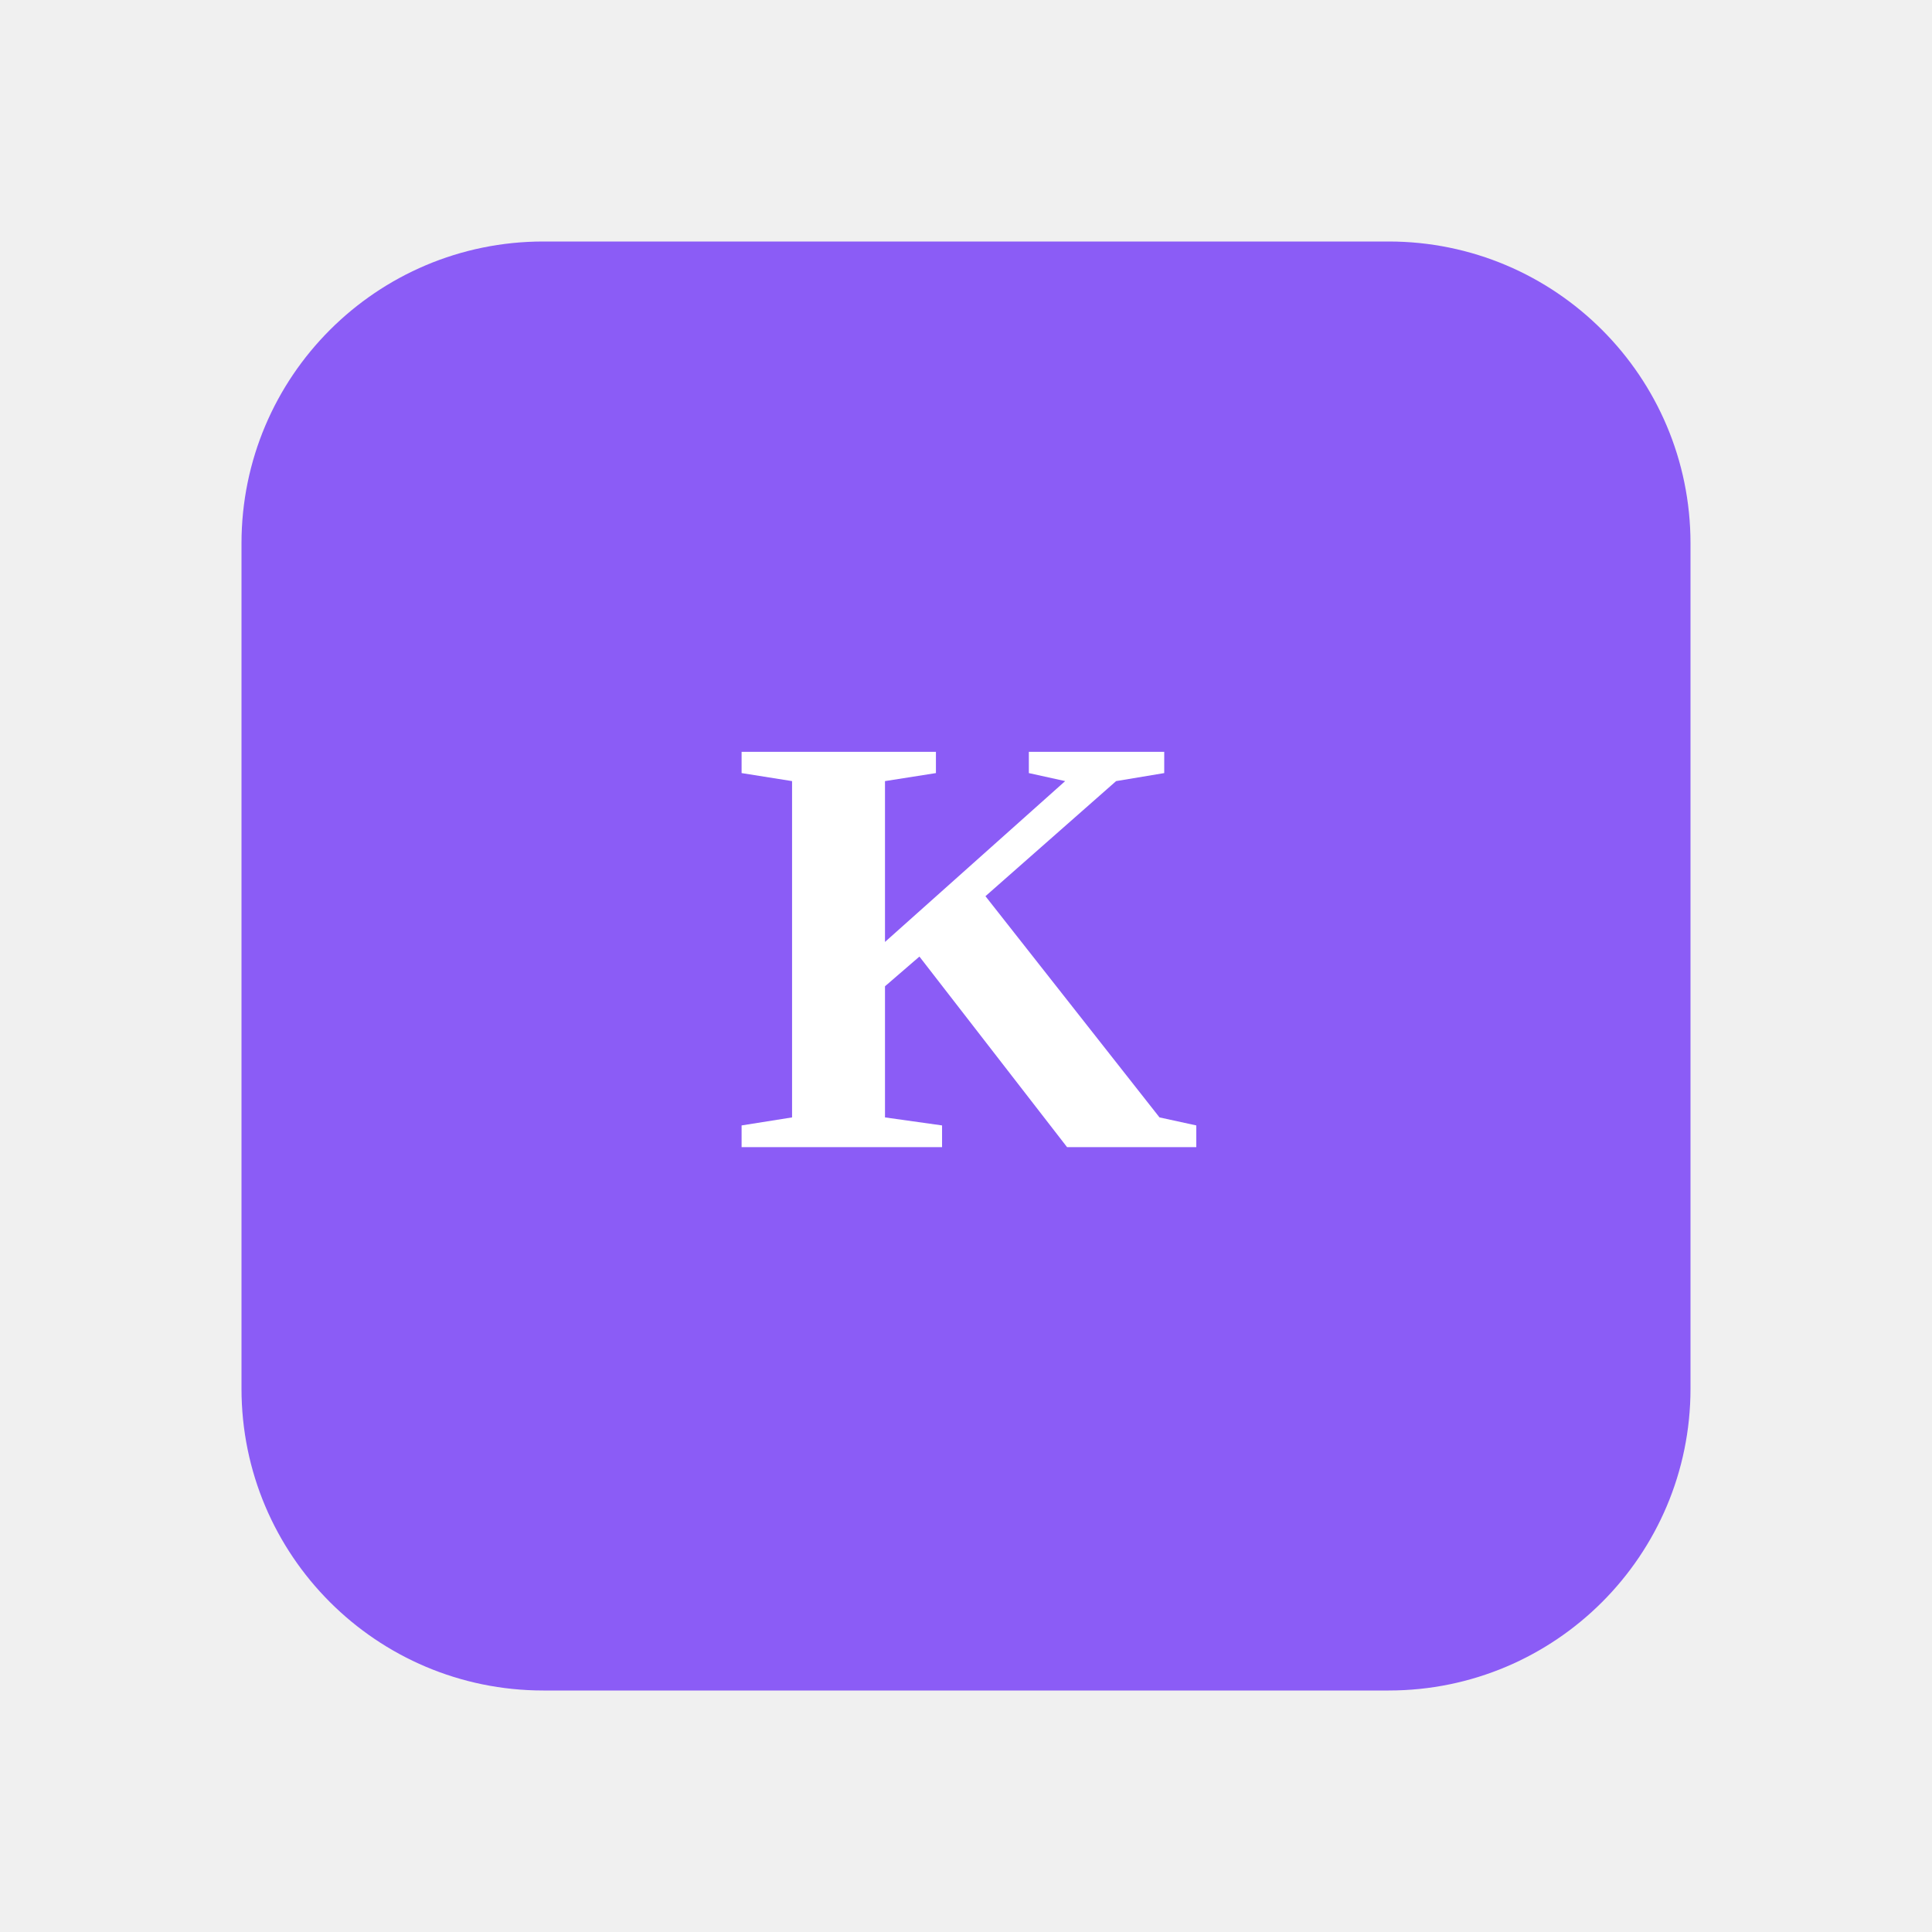
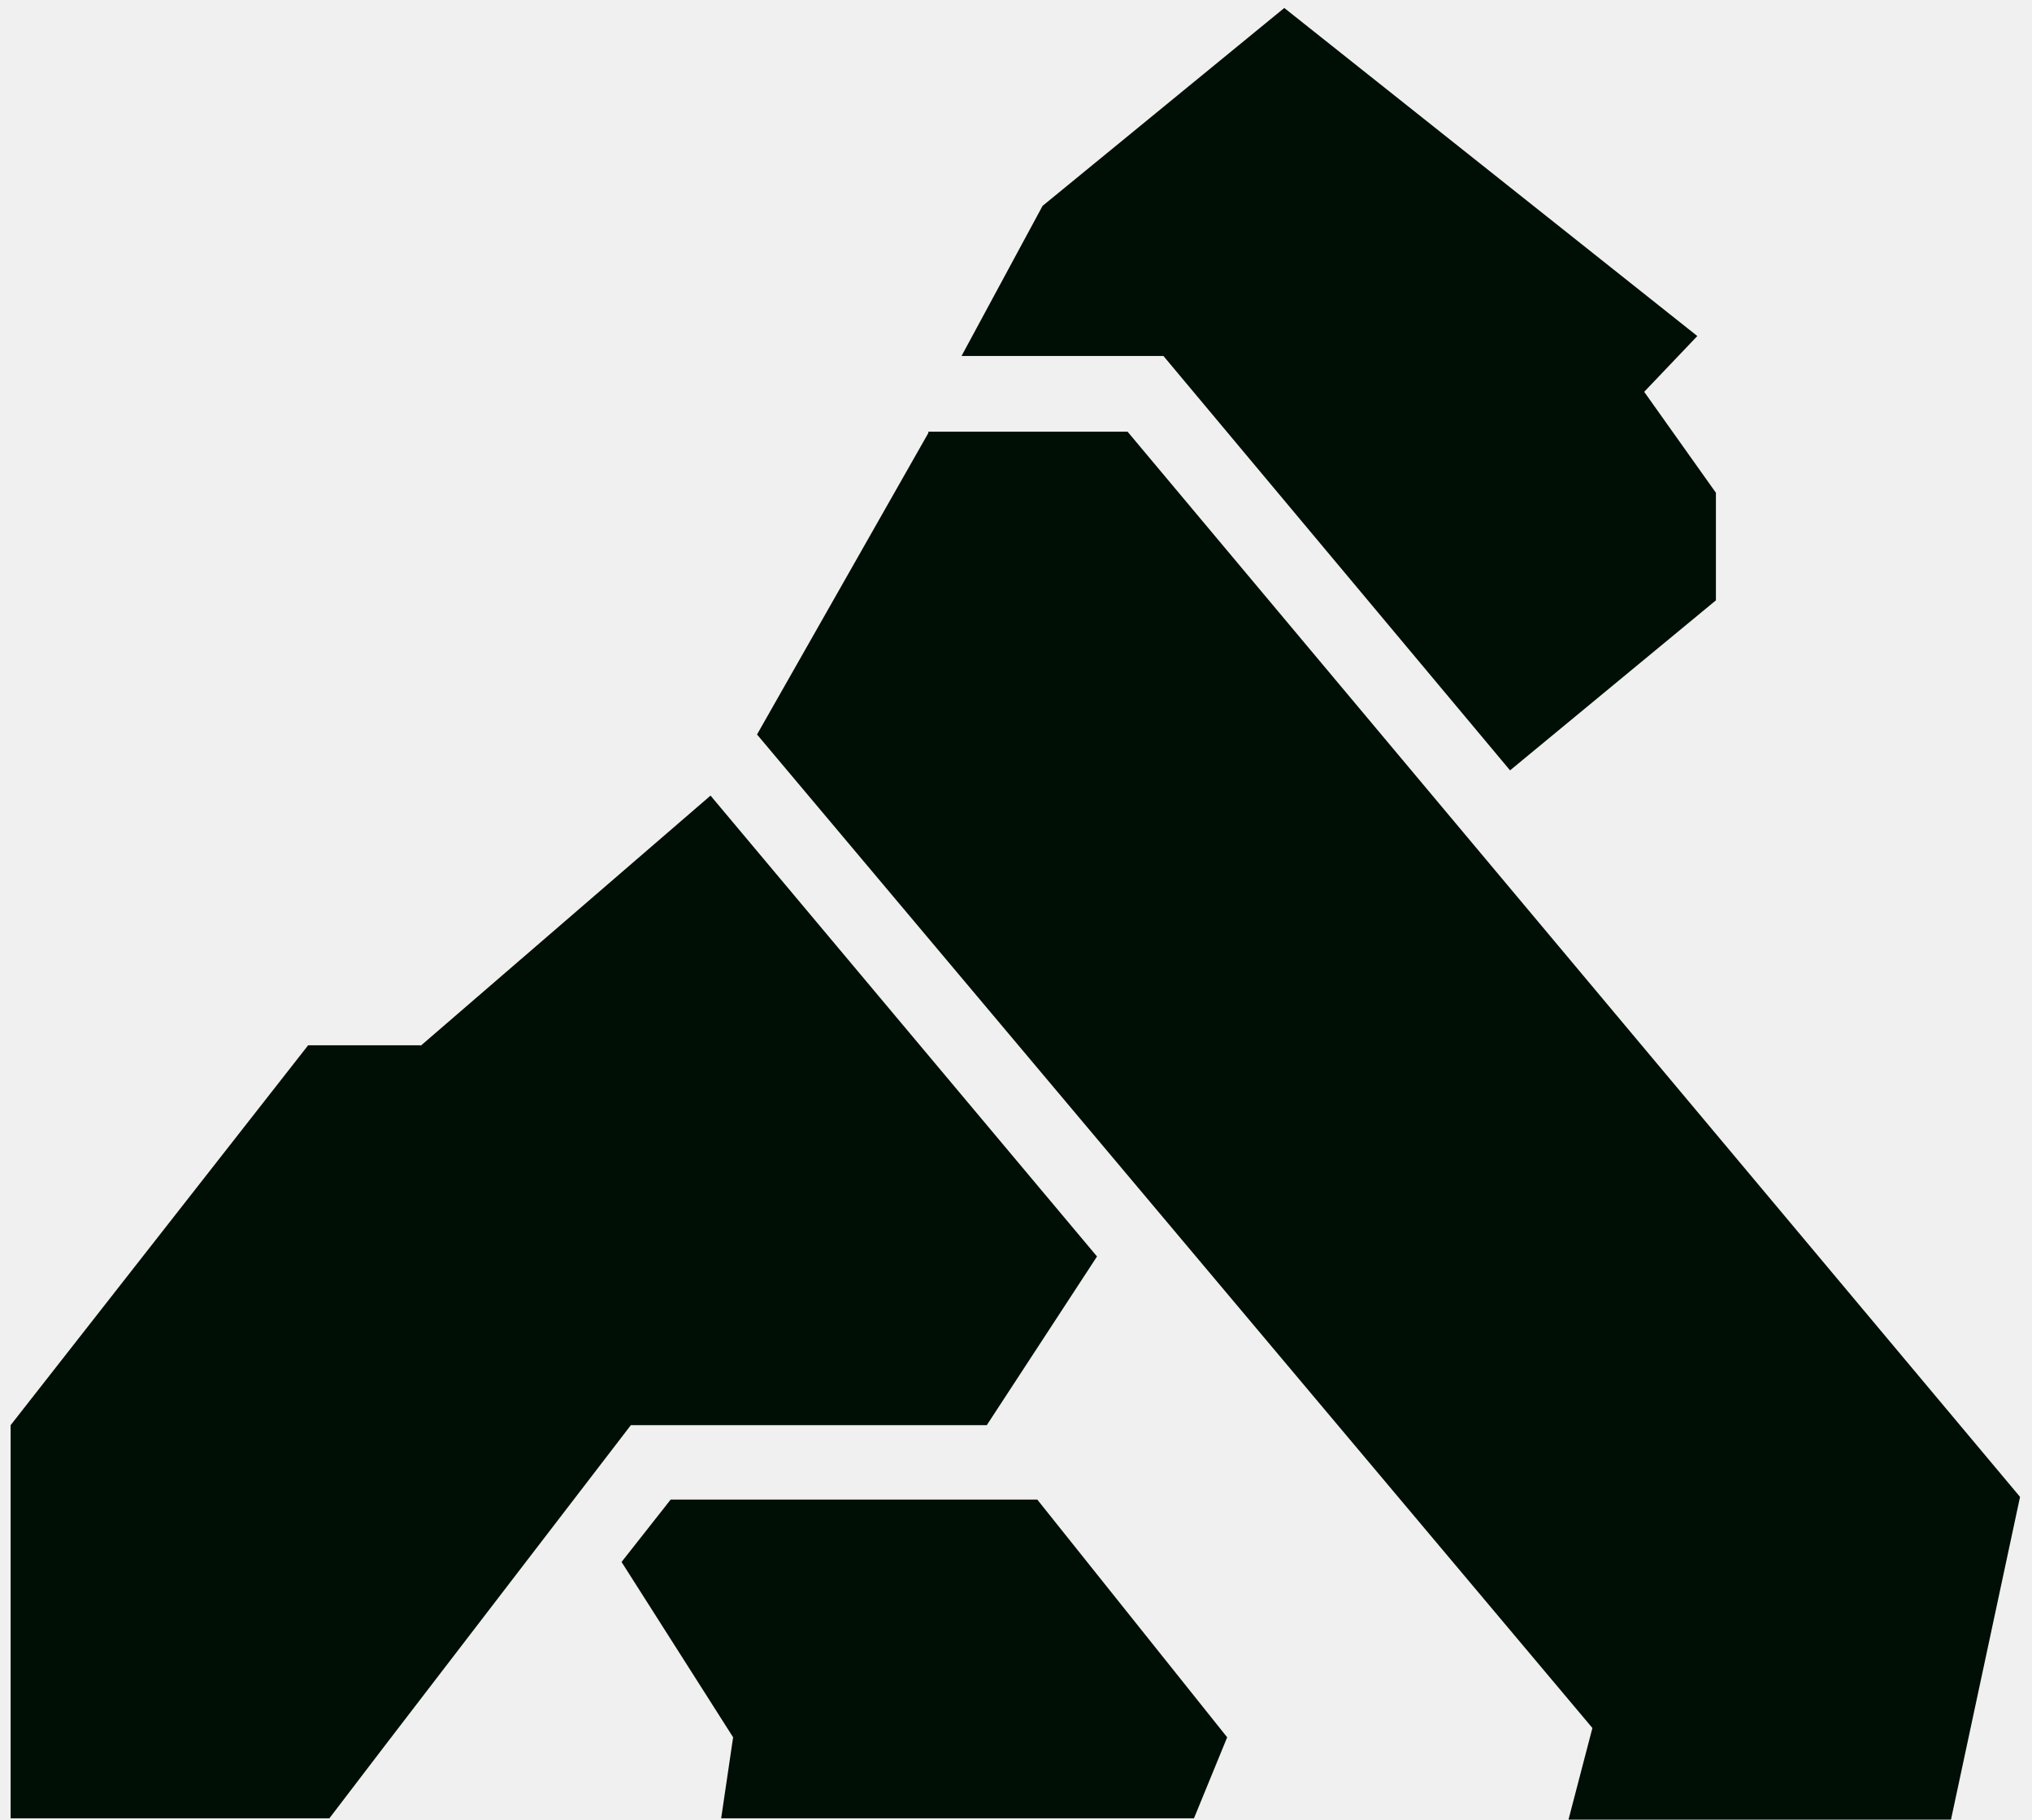
- <svg xmlns="http://www.w3.org/2000/svg" viewBox="0 0 64 64" width="64" height="64" style="color: #8b5cf6;">
-   <rect x="8" y="8" width="48" height="48" rx="10" ry="10" fill="currentColor" />
-   <text x="32" y="38" font-size="20" font-weight="bold" fill="#fff" text-anchor="middle">K</text>
+ <svg xmlns="http://www.w3.org/2000/svg" id="Layer_1" version="1.1" viewBox="0 0 153 137">
+   <defs>
+     <style>
+       .st0 {
+         fill: #000f06;
+       }
+     </style>
+   </defs>
+   <path class="st0" d="M50.5,112.9l-3.7,4.7,8.4,13.2-.9,6.1h35.6l2.5-6.1-14.3-17.9h-27.6Z" />
+   <path class="st0" d="M69.9,32.6l-12.9,22.7,62.9,74.8-1.8,6.9h28.8l5.2-24.3L84.9,32.5h-15Z" />
+   <path class="st0" d="M78.5,15.5l-6.1,11.3h15.2l26.1,31.2,15.5-12.8v-8.1l-5.4-7.6,4-4.2L96.7.6l-18.2,14.9Z" />
+   <path class="st0" d="M31.7,78.7h-8.5L.8,107.3v29.6h24l4.2-5.5,18.5-24.1h26.8l8.3-12.7-29.1-34.7-21.9,18.9Z" />
</svg>
